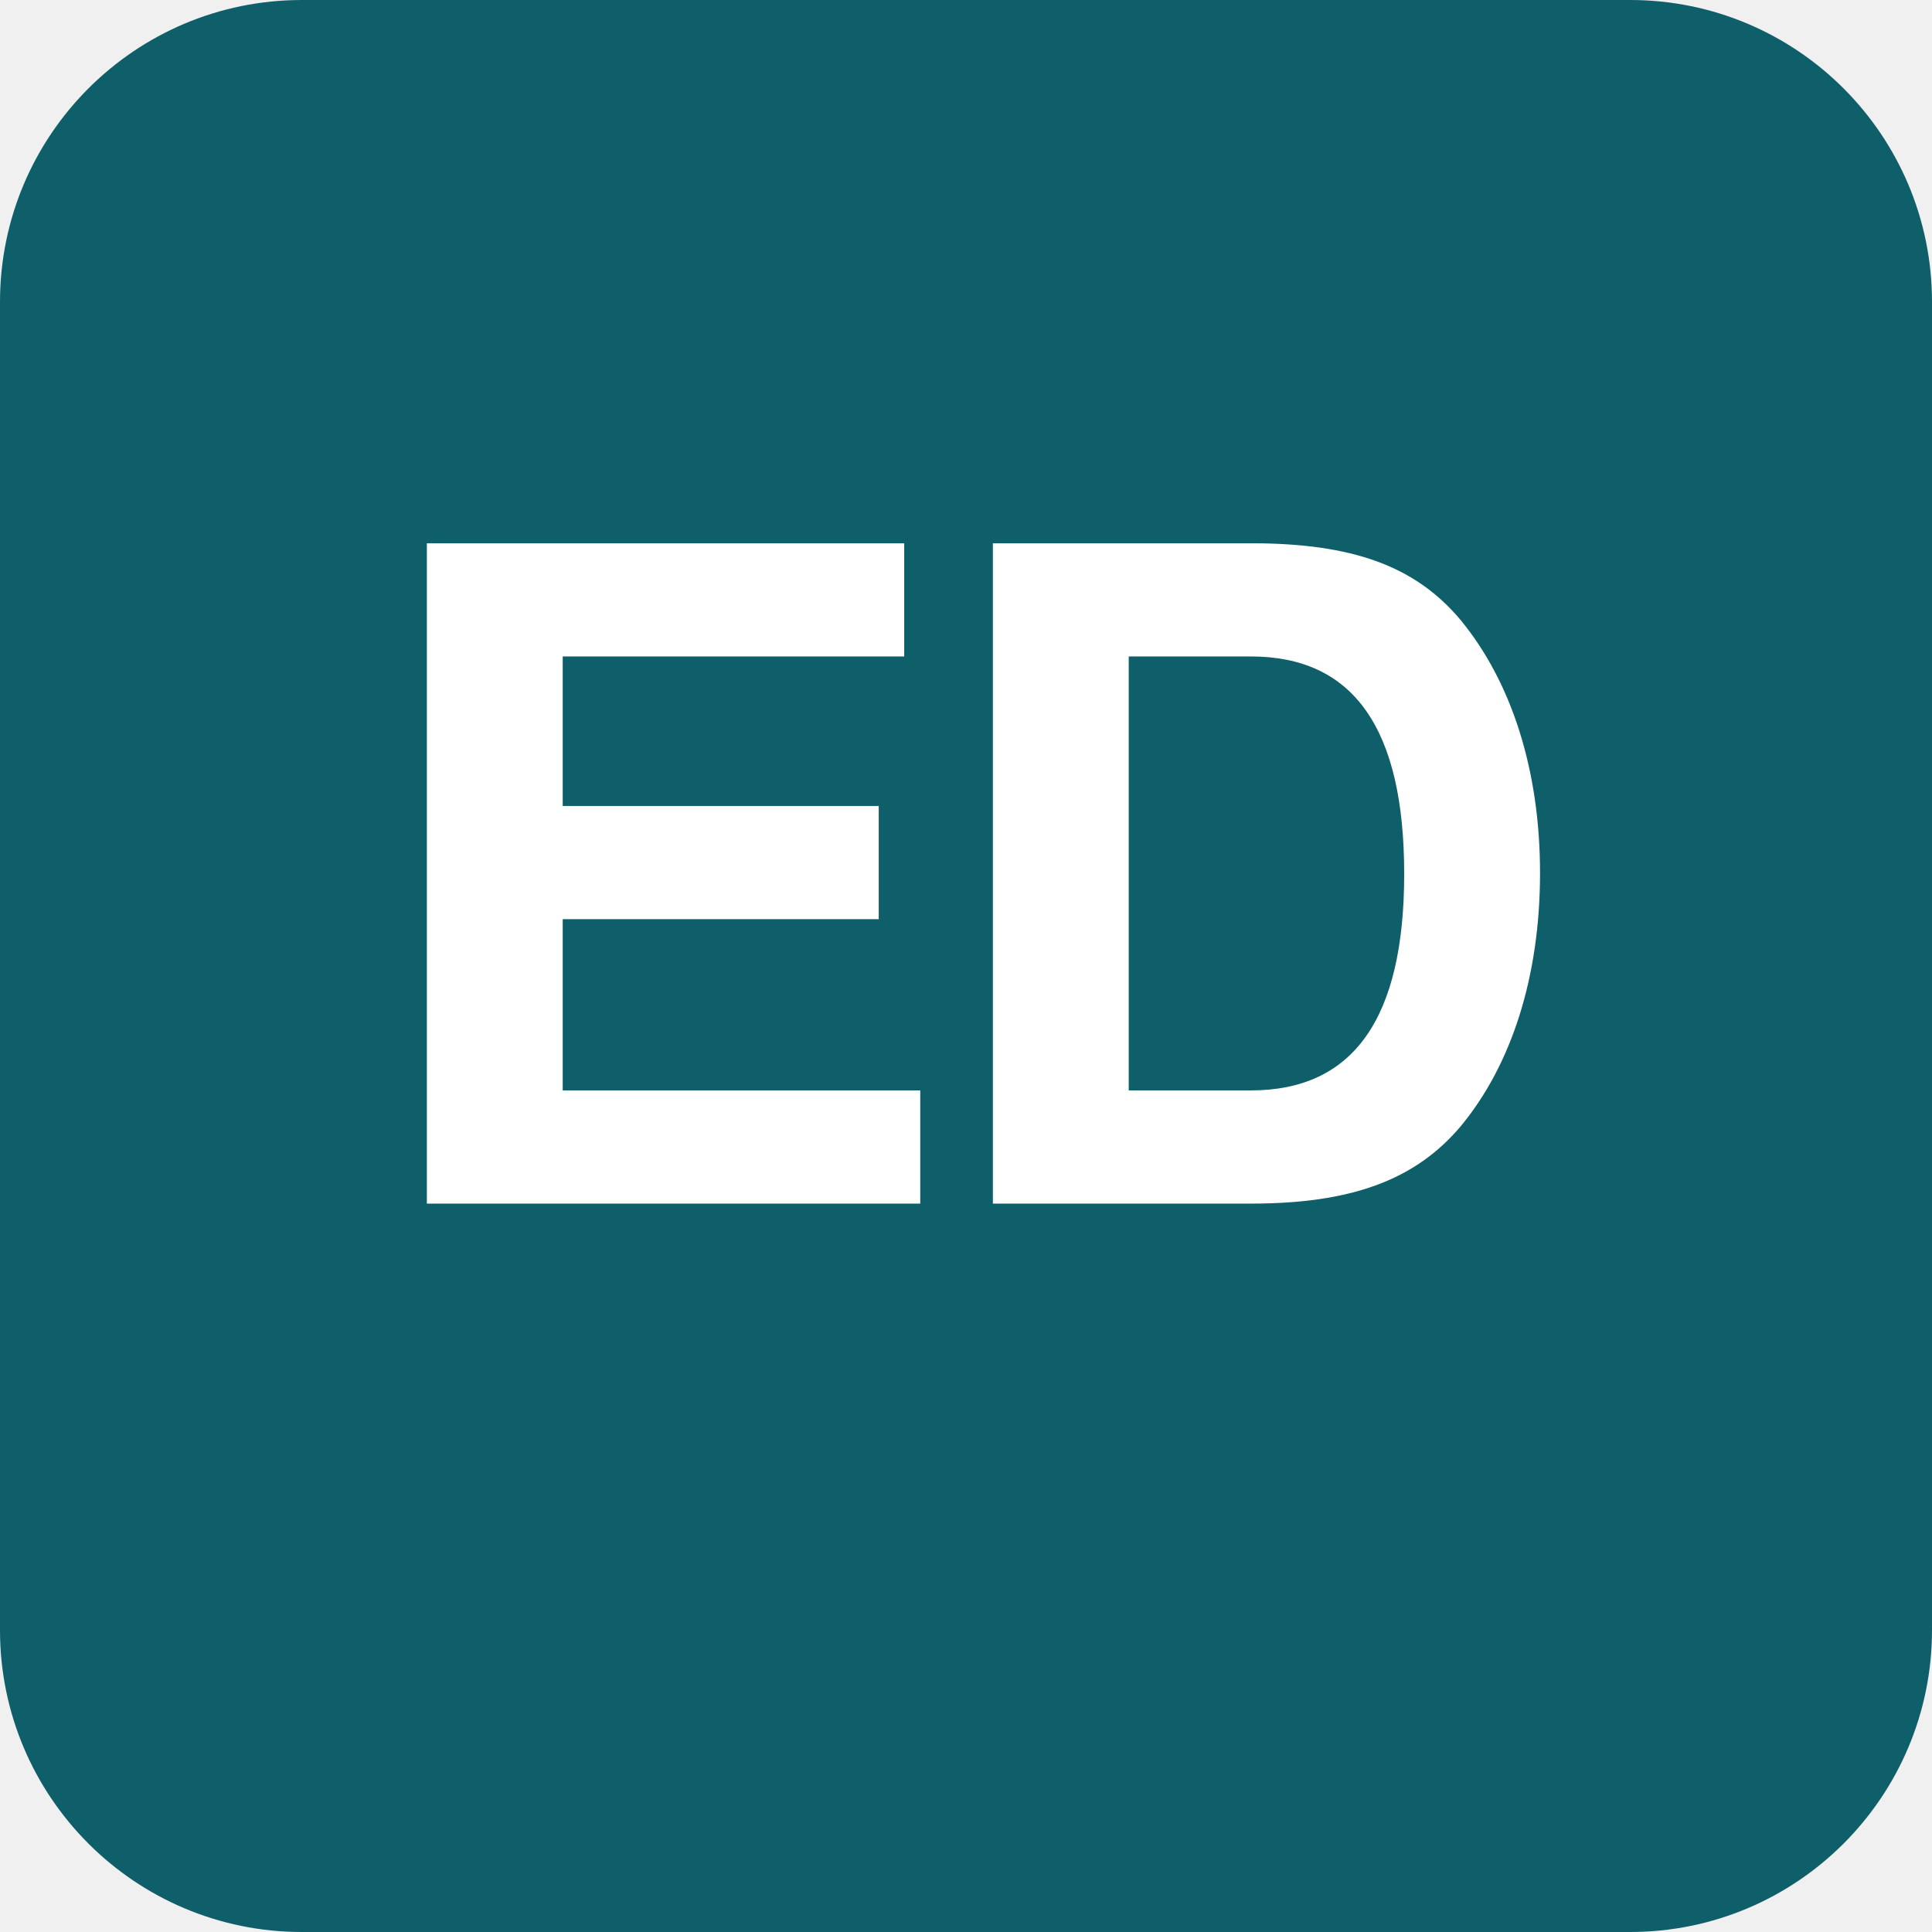
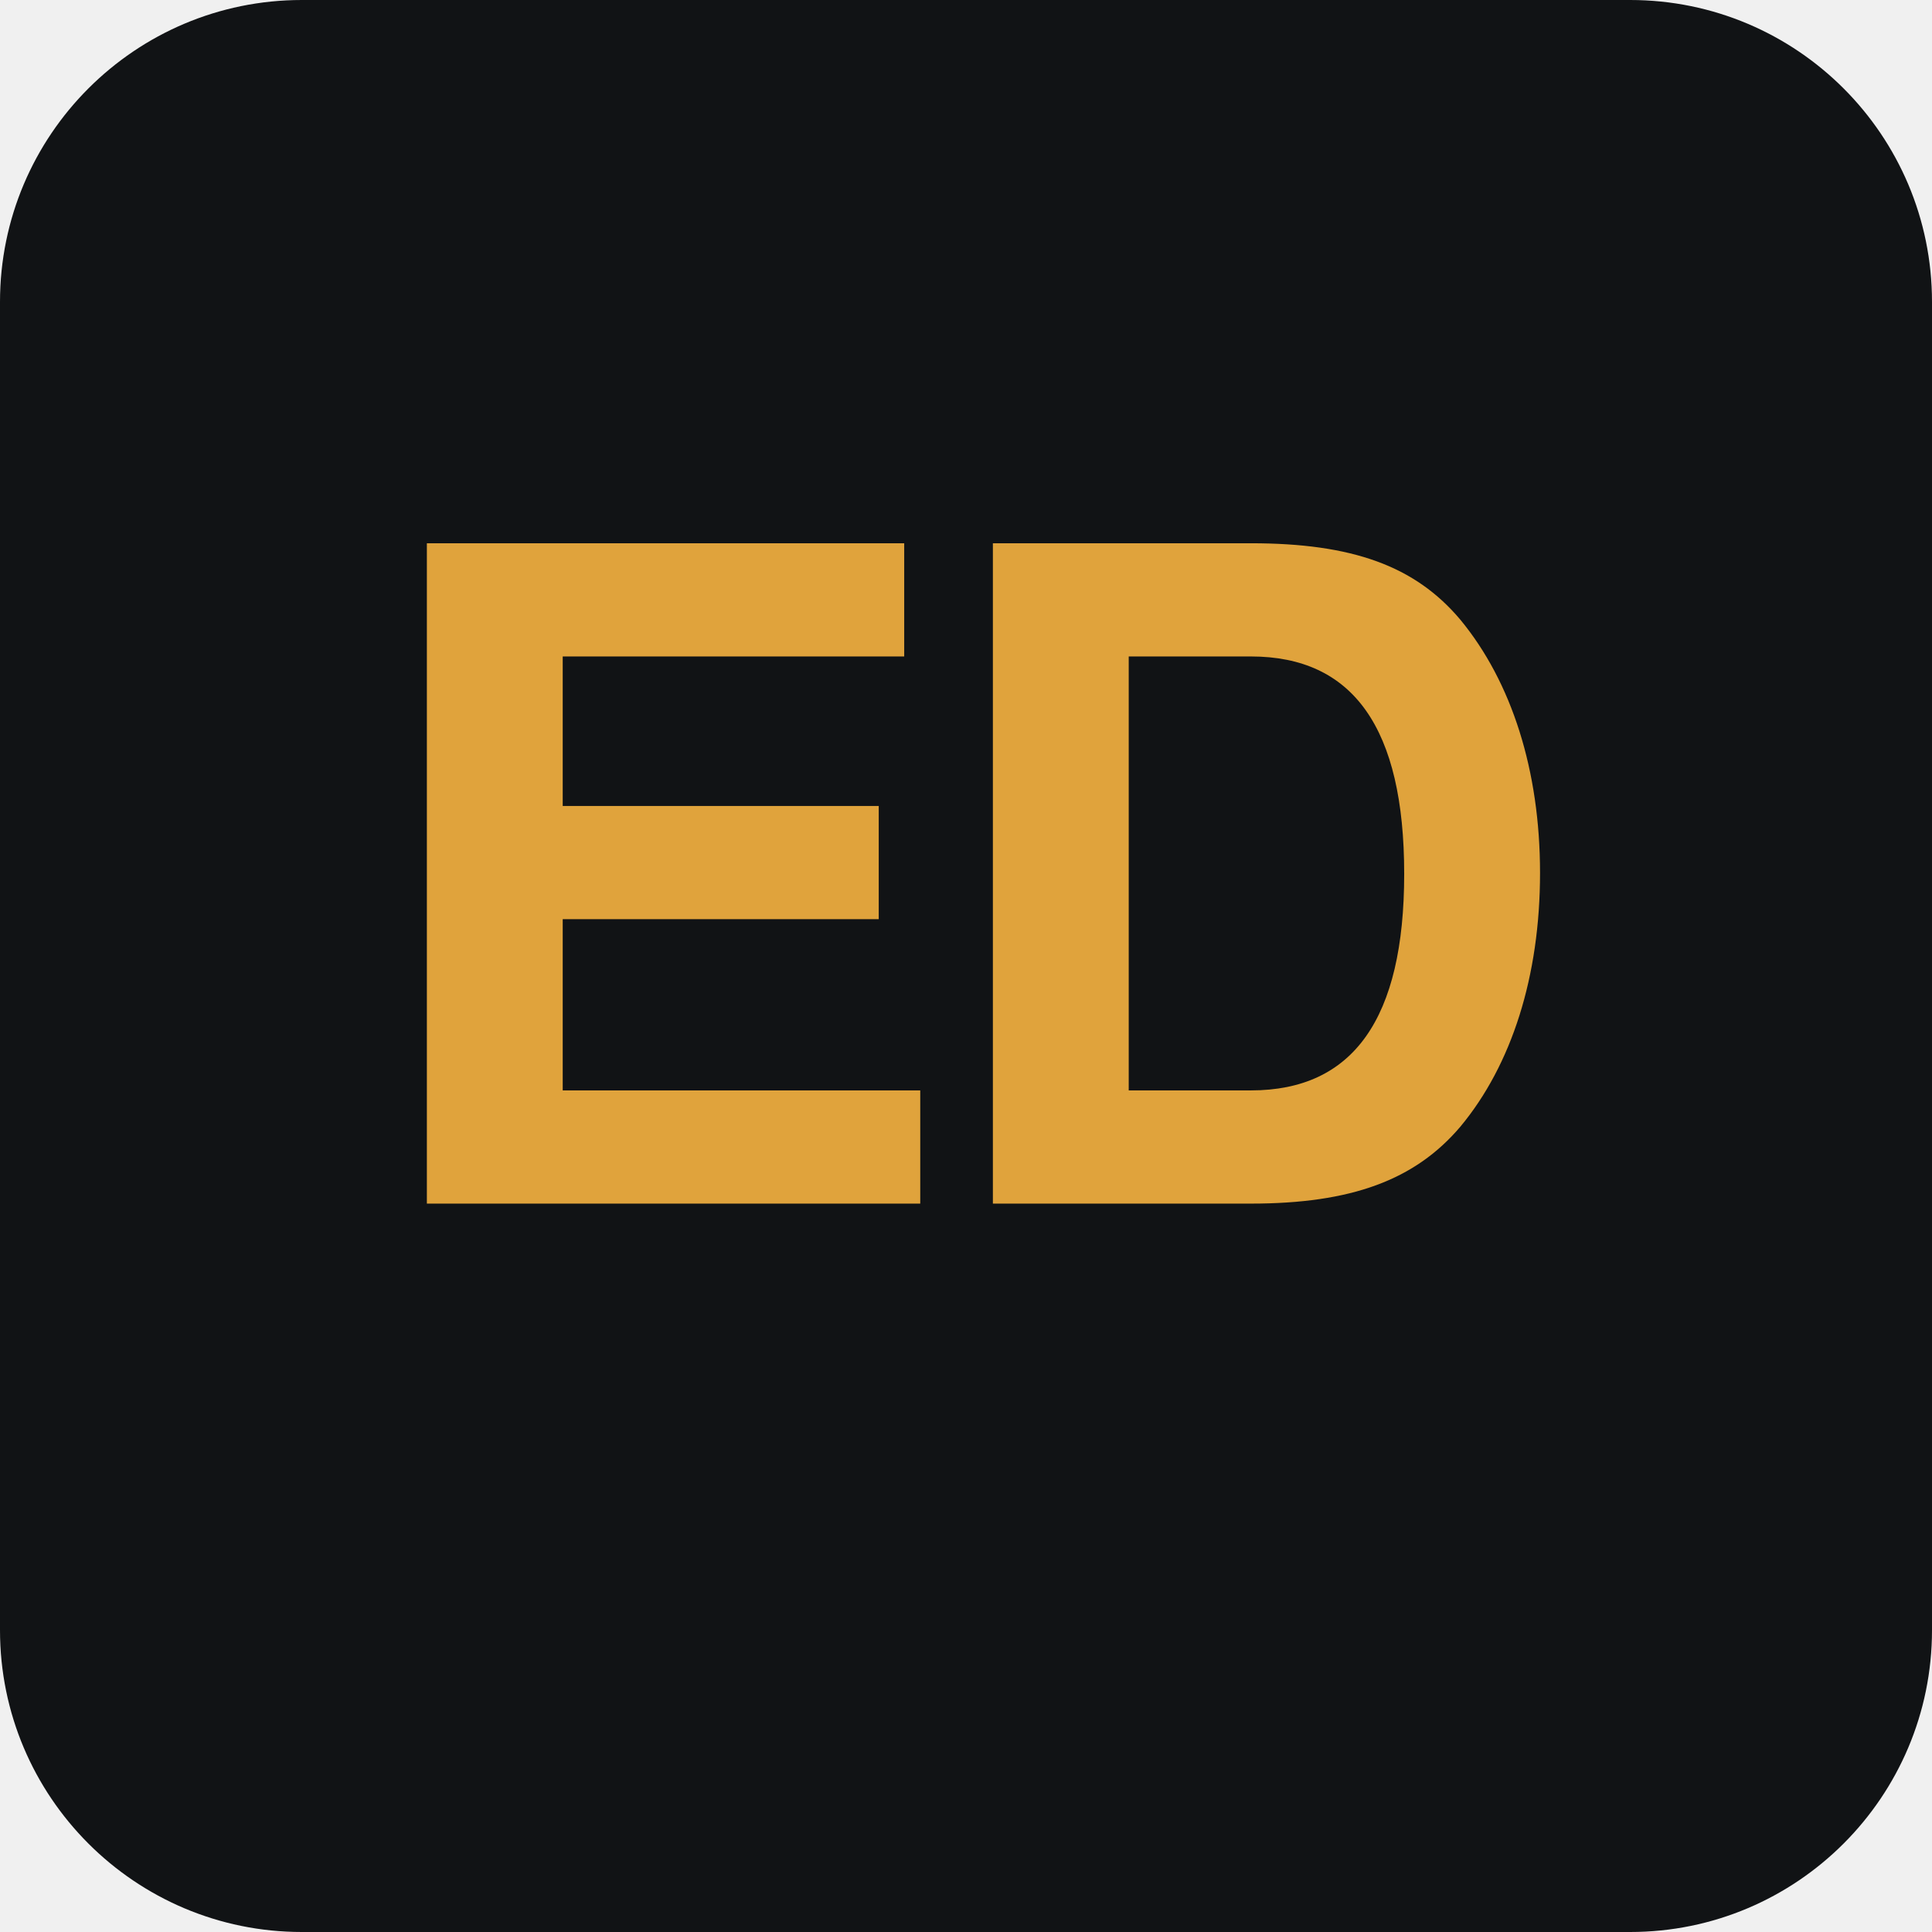
<svg xmlns="http://www.w3.org/2000/svg" viewBox="0 0 64 64">
-   <rect width="64" height="64" rx="10" fill="#0f5f6b" />
-   <text x="32" y="33" fill="#ffffff" font-family="Archivo, Helvetica, Arial, sans-serif" font-size="30" font-weight="600" letter-spacing="-1.2" text-anchor="middle" dominant-baseline="central">ED</text>
+   <rect width="64" height="64" rx="10" fill="#111315" />
+   <text x="32" y="33" fill="#e0a33c" font-family="Archivo, Helvetica, Arial, sans-serif" font-size="30" font-weight="600" letter-spacing="-1.2" text-anchor="middle" dominant-baseline="central">ED</text>
</svg>
